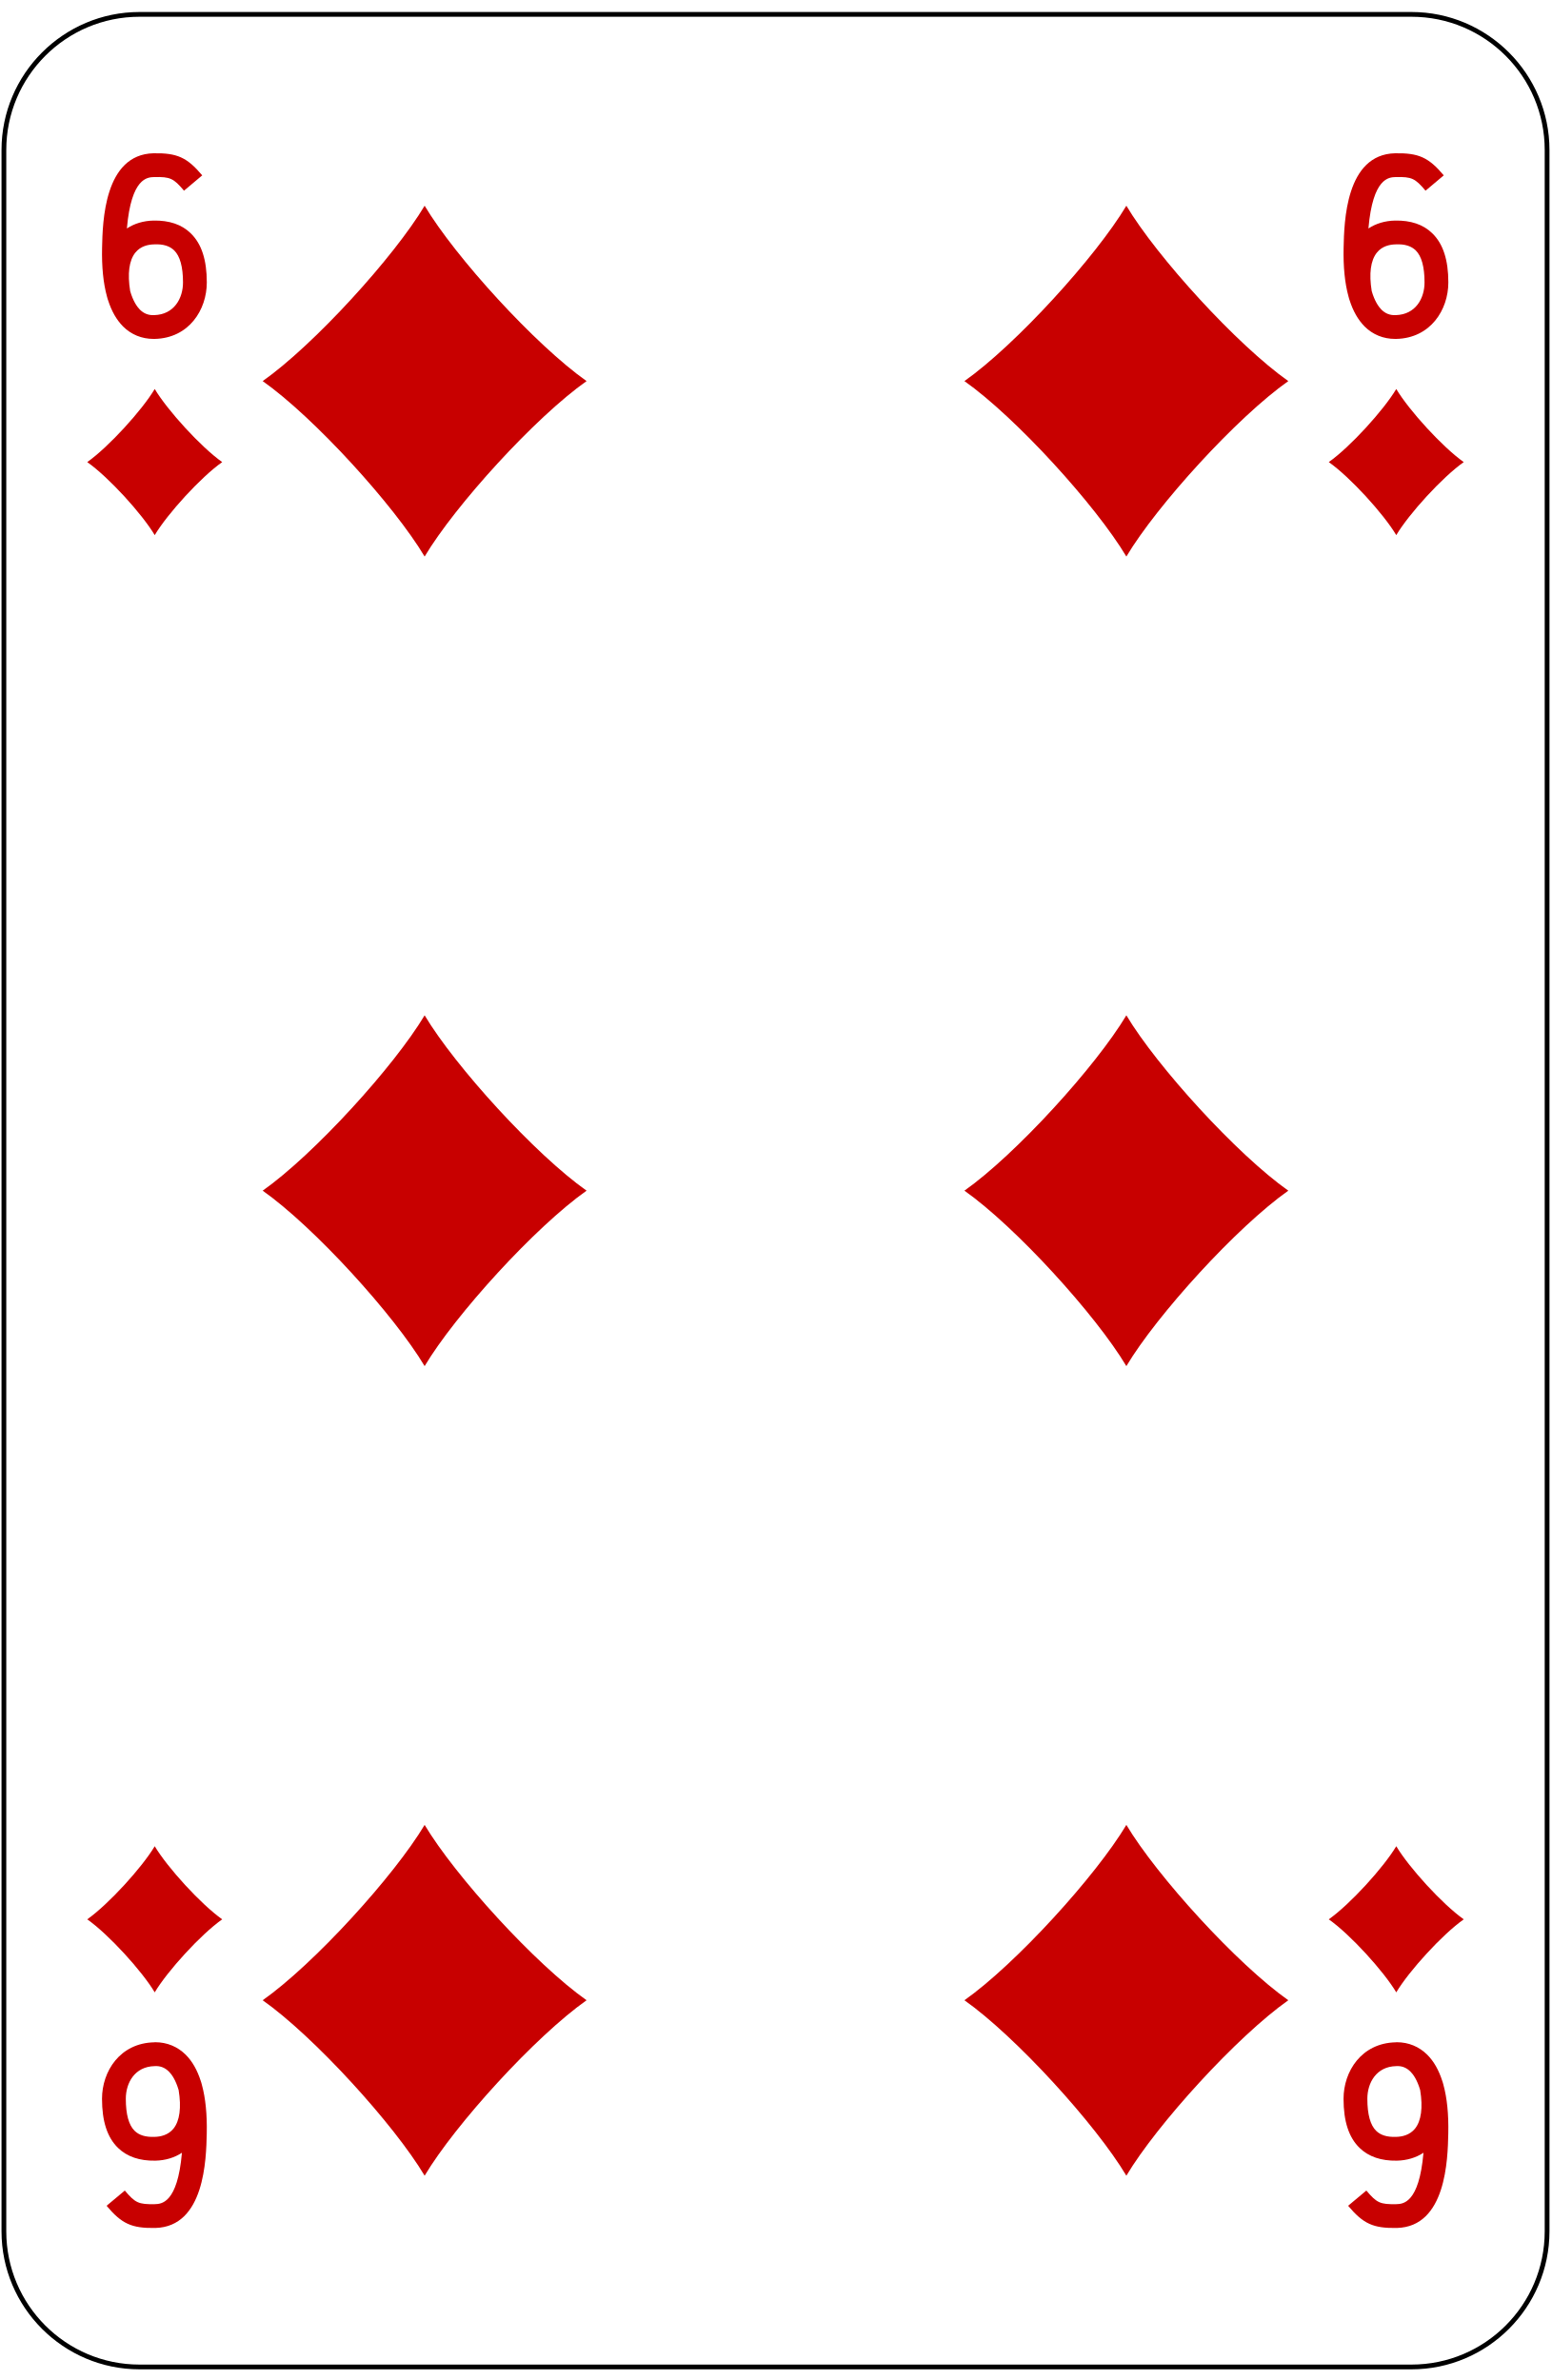
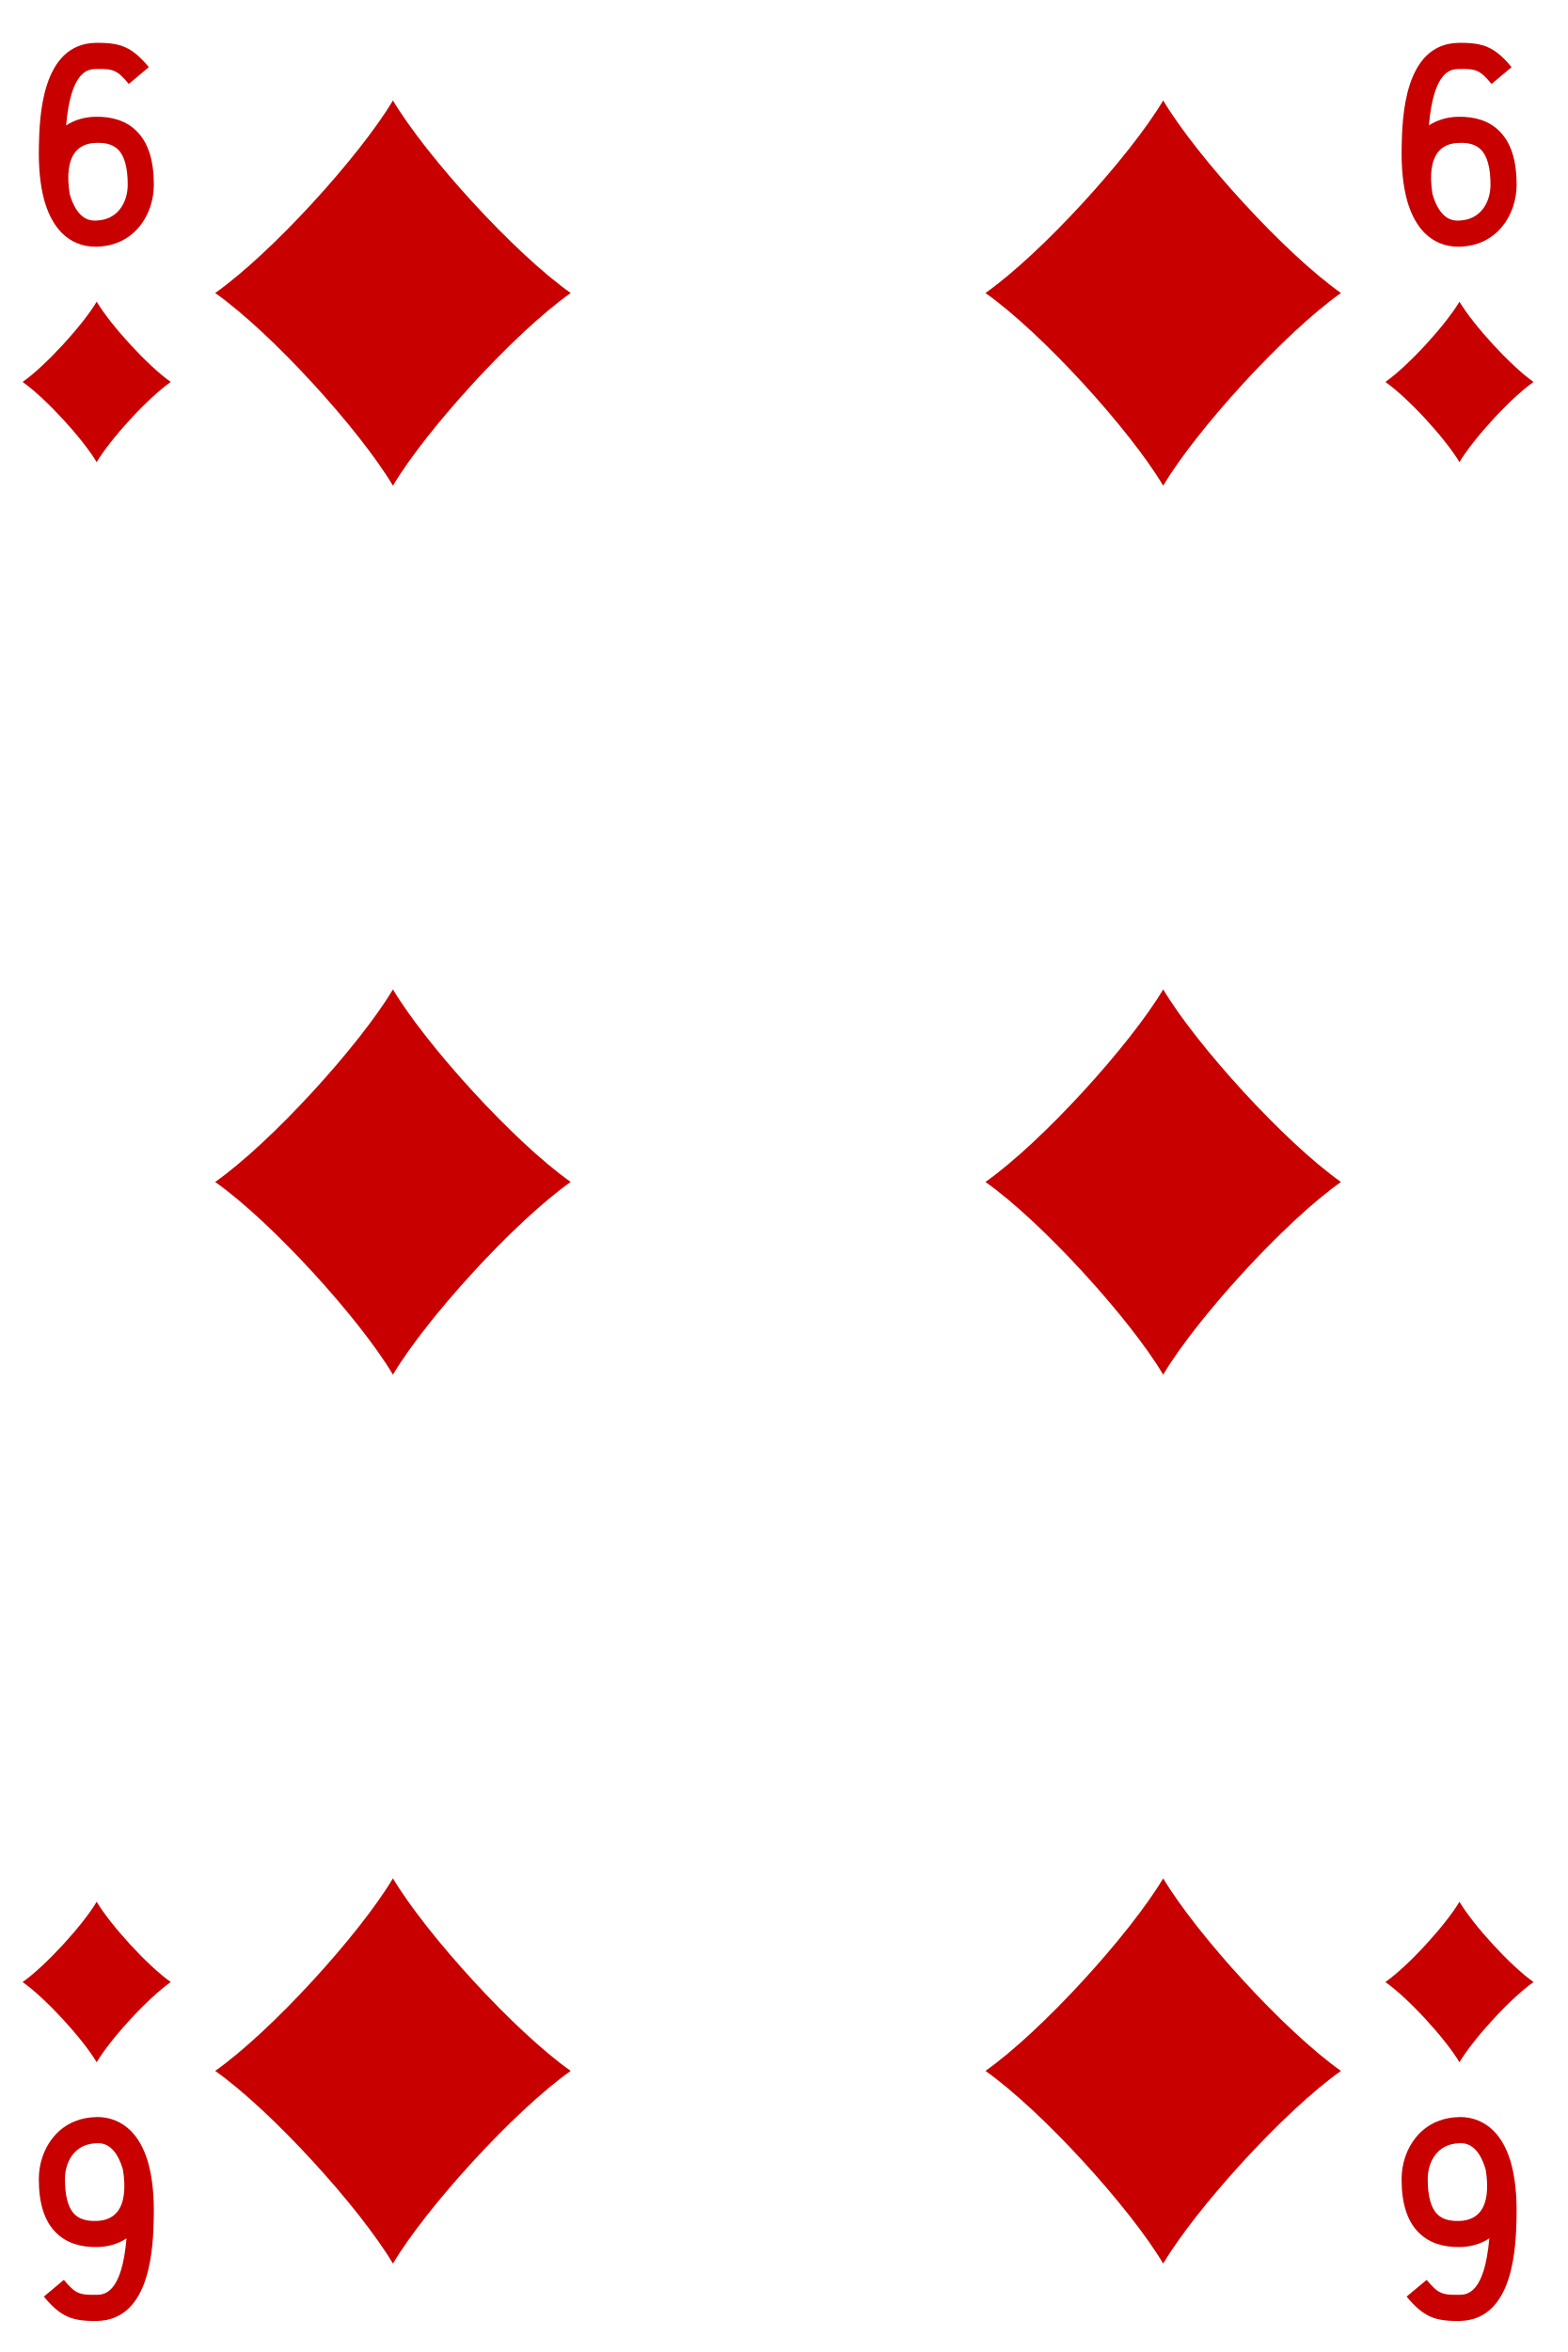
- <svg xmlns="http://www.w3.org/2000/svg" width="100%" height="100%" viewBox="0 0 163 250" version="1.1" xml:space="preserve" style="fill-rule:evenodd;clip-rule:evenodd;stroke-linejoin:round;stroke-miterlimit:1.414;">
-   <g transform="matrix(1,0,0,1,-344,-1024)">
+ <svg xmlns="http://www.w3.org/2000/svg" width="100%" height="100%" viewBox="0 0 150 225" version="1.1" xml:space="preserve" style="fill-rule:evenodd;clip-rule:evenodd;stroke-linejoin:round;stroke-miterlimit:1.414;">
+   <g transform="matrix(1,0,0,1,-351,-1036)">
    <g>
      <g>
        <rect x="0.25" y="1.04" width="1530.71" height="1530.71" style="fill:white;fill-rule:nonzero;" />
        <path d="M358.659,1272.63C350.802,1272.63 344.409,1266.24 344.409,1258.38L344.409,1039.76C344.409,1031.91 350.802,1025.51 358.659,1025.51L492.234,1025.51C500.091,1025.51 506.484,1031.91 506.484,1039.76L506.484,1258.38C506.484,1266.24 500.091,1272.63 492.234,1272.63L358.659,1272.63Z" style="fill:white;fill-rule:nonzero;" />
        <path d="M492.234,1025.26L358.659,1025.26C350.664,1025.26 344.159,1031.77 344.159,1039.76L344.159,1258.38C344.159,1266.37 350.664,1272.88 358.659,1272.88L492.234,1272.88C500.229,1272.88 506.734,1266.37 506.734,1258.38L506.734,1039.76C506.734,1031.77 500.229,1025.26 492.234,1025.26ZM492.234,1025.76C499.966,1025.76 506.234,1032.03 506.234,1039.76L506.234,1258.38C506.234,1266.11 499.966,1272.38 492.234,1272.38L358.659,1272.38C350.927,1272.38 344.659,1266.11 344.659,1258.38L344.659,1039.76C344.659,1032.03 350.927,1025.76 358.659,1025.76L492.234,1025.76Z" style="fill-rule:nonzero;" />
      </g>
      <g>
        <path d="M388.597,1082.46C391.803,1077.08 400.219,1067.83 405.605,1064.03C400.219,1060.23 391.803,1050.98 388.597,1045.61C385.391,1050.98 376.974,1060.23 371.588,1064.03C376.974,1067.83 385.391,1077.08 388.597,1082.46Z" style="fill:rgb(200,0,0);fill-rule:nonzero;" />
        <path d="M462.297,1082.46C465.503,1077.08 473.919,1067.83 479.305,1064.03C473.919,1060.23 465.503,1050.98 462.297,1045.61C459.091,1050.98 450.674,1060.23 445.289,1064.03C450.674,1067.83 459.091,1077.08 462.297,1082.46Z" style="fill:rgb(200,0,0);fill-rule:nonzero;" />
        <path d="M388.597,1167.5C391.803,1162.12 400.219,1152.87 405.605,1149.07C400.219,1145.27 391.803,1136.02 388.597,1130.65C385.391,1136.02 376.974,1145.27 371.588,1149.07C376.974,1152.87 385.391,1162.12 388.597,1167.5Z" style="fill:rgb(200,0,0);fill-rule:nonzero;" />
        <path d="M462.297,1167.5C465.503,1162.12 473.919,1152.87 479.305,1149.07C473.919,1145.27 465.503,1136.02 462.297,1130.65C459.091,1136.02 450.674,1145.27 445.289,1149.07C450.674,1152.87 459.091,1162.12 462.297,1167.5Z" style="fill:rgb(200,0,0);fill-rule:nonzero;" />
        <path d="M388.597,1215.69C385.391,1221.06 376.974,1230.31 371.588,1234.11C376.974,1237.91 385.391,1247.16 388.597,1252.54C391.803,1247.16 400.219,1237.91 405.605,1234.11C400.219,1230.31 391.803,1221.06 388.597,1215.69Z" style="fill:rgb(200,0,0);fill-rule:nonzero;" />
        <path d="M462.297,1215.69C459.091,1221.06 450.674,1230.31 445.289,1234.11C450.674,1237.91 459.091,1247.16 462.297,1252.54C465.503,1247.16 473.919,1237.91 479.305,1234.11C473.919,1230.31 465.503,1221.06 462.297,1215.69Z" style="fill:rgb(200,0,0);fill-rule:nonzero;" />
        <path d="M360.25,1080.21C361.586,1077.97 365.093,1074.12 367.337,1072.54C365.093,1070.95 361.586,1067.1 360.25,1064.86C358.914,1067.1 355.407,1070.95 353.163,1072.54C355.407,1074.12 358.914,1077.97 360.25,1080.21Z" style="fill:rgb(200,0,0);fill-rule:nonzero;" />
        <path d="M360.25,1217.93C358.914,1220.17 355.407,1224.02 353.163,1225.61C355.407,1227.19 358.914,1231.04 360.25,1233.28C361.586,1231.04 365.093,1227.19 367.337,1225.61C365.093,1224.02 361.586,1220.17 360.25,1217.93Z" style="fill:rgb(200,0,0);fill-rule:nonzero;" />
        <path d="M490.644,1217.93C489.308,1220.17 485.8,1224.02 483.556,1225.61C485.8,1227.19 489.308,1231.04 490.644,1233.28C491.979,1231.04 495.487,1227.19 497.731,1225.61C495.487,1224.02 491.979,1220.17 490.644,1217.93Z" style="fill:rgb(200,0,0);fill-rule:nonzero;" />
        <path d="M490.644,1080.21C491.979,1077.97 495.487,1074.12 497.731,1072.54C495.487,1070.95 491.979,1067.1 490.644,1064.86C489.308,1067.1 485.8,1070.95 483.556,1072.54C485.8,1074.12 489.308,1077.97 490.644,1080.21Z" style="fill:rgb(200,0,0);fill-rule:nonzero;" />
        <path d="M357.673,1054.58C357.981,1055.64 358.386,1056.21 358.688,1056.52C359.103,1056.93 359.578,1057.13 360.19,1057.1C362.283,1057.05 363.22,1055.34 363.22,1053.67C363.22,1052.03 362.907,1050.9 362.291,1050.3C361.831,1049.85 361.151,1049.62 360.189,1049.67C359.593,1049.68 358.765,1049.84 358.21,1050.54C357.557,1051.36 357.373,1052.75 357.673,1054.58ZM360.13,1059.6C358.894,1059.6 357.786,1059.15 356.922,1058.29C356.24,1057.6 355.715,1056.68 355.348,1055.53C355.348,1055.53 355.255,1055.27 355.232,1055.14C354.848,1053.74 354.676,1052.03 354.721,1050.01C354.779,1047.33 354.936,1040.22 360.13,1040.1C362.603,1040.06 363.646,1040.53 365.239,1042.42L363.325,1044.03C362.229,1042.73 361.881,1042.56 360.185,1042.6C359.497,1042.62 357.789,1042.65 357.326,1048C358.114,1047.48 359.072,1047.19 360.125,1047.17C361.757,1047.14 363.081,1047.57 364.036,1048.51C365.169,1049.61 365.72,1051.3 365.72,1053.67C365.72,1056.55 363.841,1059.52 360.249,1059.6C360.209,1059.6 360.17,1059.6 360.13,1059.6Z" style="fill:rgb(200,0,0);fill-rule:nonzero;" />
        <path d="M488.066,1054.58C488.375,1055.64 488.779,1056.21 489.082,1056.52C489.496,1056.93 489.972,1057.13 490.584,1057.1C492.677,1057.05 493.613,1055.34 493.613,1053.67C493.613,1052.03 493.301,1050.9 492.685,1050.3C492.225,1049.85 491.545,1049.62 490.583,1049.67C489.986,1049.68 489.158,1049.84 488.604,1050.54C487.95,1051.36 487.767,1052.75 488.066,1054.58ZM490.523,1059.6C489.287,1059.6 488.18,1059.15 487.315,1058.29C486.634,1057.6 486.108,1056.68 485.741,1055.53C485.741,1055.53 485.648,1055.27 485.626,1055.14C485.241,1053.74 485.069,1052.03 485.114,1050.01C485.173,1047.33 485.329,1040.22 490.523,1040.1C492.996,1040.06 494.04,1040.53 495.633,1042.42L493.719,1044.03C492.622,1042.73 492.274,1042.56 490.578,1042.6C489.891,1042.62 488.183,1042.65 487.72,1048C488.508,1047.48 489.466,1047.19 490.519,1047.17C492.15,1047.14 493.475,1047.57 494.43,1048.51C495.563,1049.61 496.113,1051.3 496.113,1053.67C496.113,1056.55 494.234,1059.52 490.643,1059.6C490.603,1059.6 490.563,1059.6 490.523,1059.6Z" style="fill:rgb(200,0,0);fill-rule:nonzero;" />
        <path d="M362.762,1243.55C362.452,1242.49 362.048,1241.91 361.745,1241.61C361.331,1241.2 360.856,1240.99 360.243,1241.03C358.15,1241.07 357.214,1242.79 357.214,1244.46C357.214,1246.1 357.526,1247.23 358.143,1247.83C358.604,1248.28 359.283,1248.5 360.245,1248.46C360.842,1248.45 361.669,1248.28 362.224,1247.59C362.877,1246.77 363.061,1245.38 362.762,1243.55ZM360.304,1238.52C361.54,1238.52 362.647,1238.98 363.512,1239.84C364.194,1240.52 364.72,1241.45 365.087,1242.6C365.087,1242.6 365.179,1242.86 365.202,1242.99C365.587,1244.39 365.758,1246.1 365.714,1248.12C365.655,1250.79 365.499,1257.91 360.304,1258.03C357.832,1258.07 356.788,1257.6 355.194,1255.7L357.108,1254.1C358.206,1255.4 358.554,1255.56 360.25,1255.53C360.937,1255.51 362.646,1255.47 363.107,1250.13C362.319,1250.65 361.362,1250.94 360.309,1250.96C358.677,1250.99 357.354,1250.55 356.397,1249.62C355.265,1248.52 354.714,1246.83 354.714,1244.46C354.714,1241.58 356.594,1238.61 360.186,1238.53C360.225,1238.52 360.265,1238.52 360.304,1238.52Z" style="fill:rgb(200,0,0);fill-rule:nonzero;" />
        <path d="M493.155,1243.55C492.846,1242.49 492.441,1241.91 492.139,1241.61C491.725,1241.2 491.25,1240.99 490.637,1241.03C488.544,1241.07 487.607,1242.79 487.607,1244.46C487.607,1246.1 487.92,1247.23 488.536,1247.83C488.997,1248.28 489.677,1248.5 490.639,1248.46C491.235,1248.45 492.063,1248.28 492.617,1247.59C493.271,1246.77 493.454,1245.38 493.155,1243.55ZM490.697,1238.52C491.934,1238.52 493.041,1238.98 493.905,1239.84C494.588,1240.52 495.113,1241.45 495.48,1242.6C495.48,1242.6 495.572,1242.86 495.596,1242.99C495.98,1244.39 496.151,1246.1 496.107,1248.12C496.049,1250.79 495.893,1257.91 490.697,1258.03C488.226,1258.07 487.182,1257.6 485.588,1255.7L487.502,1254.1C488.6,1255.4 488.947,1255.56 490.644,1255.53C491.33,1255.51 493.039,1255.47 493.501,1250.13C492.713,1250.65 491.756,1250.94 490.702,1250.96C489.07,1250.99 487.747,1250.55 486.791,1249.62C485.658,1248.52 485.107,1246.83 485.107,1244.46C485.107,1241.58 486.987,1238.61 490.579,1238.53C490.618,1238.52 490.658,1238.52 490.697,1238.52Z" style="fill:rgb(200,0,0);fill-rule:nonzero;" />
      </g>
    </g>
  </g>
</svg>
